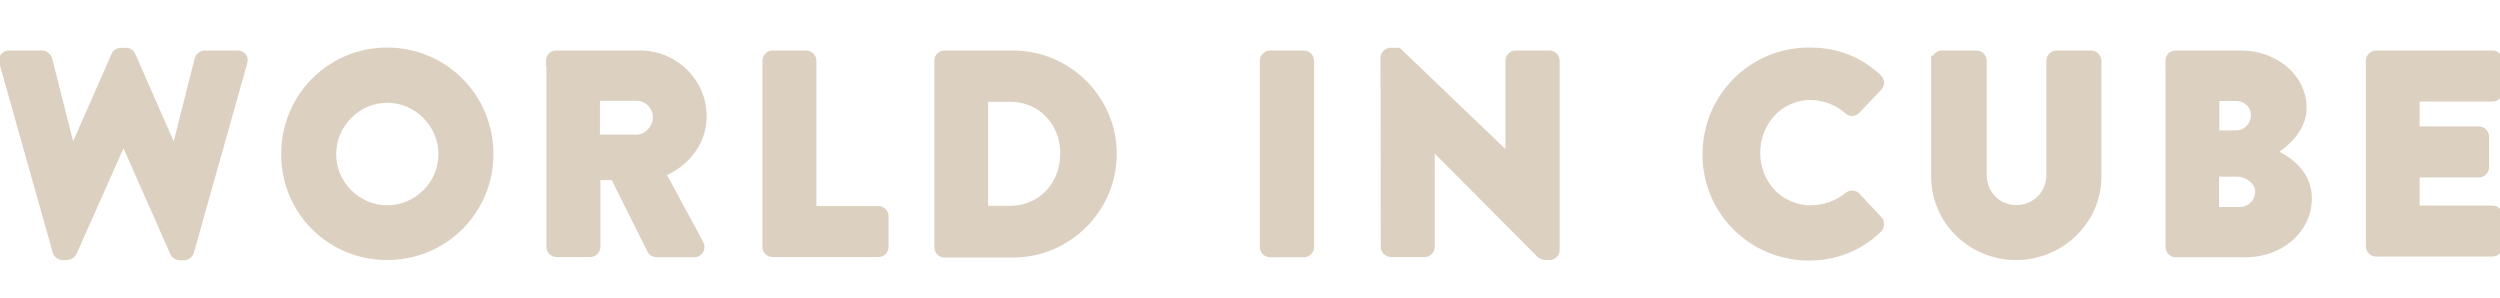
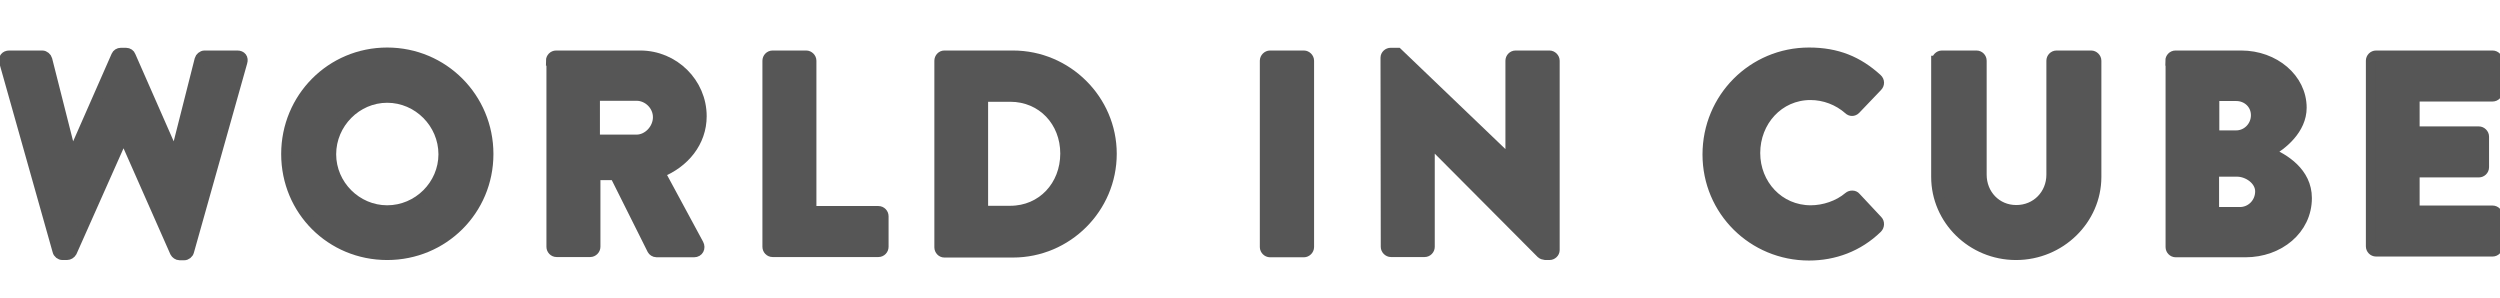
<svg xmlns="http://www.w3.org/2000/svg" version="1.1" id="Layer_1" x="0px" y="0px" width="1004.7px" height="119.5px" viewBox="-19 -9.5 1004.7 119.5" style="enable-background:new -19 -9.5 1004.7 119.5;" xml:space="preserve">
  <style type="text/css">
- 	.st1{fill:#DCD0C0;stroke:#DCD0C0;stroke-width:4;stroke-miterlimit:10;}
+ 	.st1{fill:#565656;stroke:#565656;stroke-width:4;stroke-miterlimit:10;}
</style>
  <path class="st1" d="M-17.3,15.5c-0.5-1.6,0.5-2.7,2-2.7H-2c0.9,0,1.8,0.8,2,1.6l9.7,38.3h0.5l17.5-39.8c0.3-0.7,1-1.2,1.9-1.2h2  c1,0,1.7,0.6,1.9,1.2l17.5,39.8h0.5l9.7-38.3c0.2-0.8,1.1-1.6,2-1.6h13.2c1.6,0,2.5,1.1,2,2.7l-21.4,76c-0.2,0.9-1.1,1.6-2,1.6h-1.8  c-0.8,0-1.6-0.6-1.9-1.2L30.8,45.5h-0.3L9.9,91.8C9.5,92.5,8.7,93,7.9,93H6.1c-0.9,0-1.8-0.7-2-1.6L-17.3,15.5z" />
  <path class="st1" d="M136.6,11.6c22.6,0,40.7,18.2,40.7,40.8c0,22.6-18.1,40.6-40.7,40.6S96,75.1,96,52.4  C96,29.8,114,11.6,136.6,11.6z M136.6,75c12.4,0,22.6-10.2,22.6-22.5c0-12.4-10.2-22.7-22.6-22.7c-12.3,0-22.5,10.3-22.5,22.7  C114.1,64.8,124.3,75,136.6,75z" />
  <path class="st1" d="M202.4,14.9c0-1.1,0.9-2.1,2.1-2.1h33.8c13.6,0,24.7,11,24.7,24.4c0,10.4-6.9,18.8-16.7,22.7l15.5,28.7  c0.8,1.5,0,3.3-1.9,3.3h-15c-0.9,0-1.6-0.6-1.8-1l-15-30h-7.8v28.8c0,1.1-1,2.1-2.1,2.1h-13.5c-1.2,0-2.1-1-2.1-2.1V14.9z   M236.8,46.6c4.6,0,8.6-4.3,8.6-9s-4-8.6-8.6-8.6h-16.7v17.6H236.8z" />
  <path class="st1" d="M289.4,14.9c0-1.1,0.9-2.1,2.1-2.1H305c1.1,0,2.1,1,2.1,2.1v60.4h26.9c1.2,0,2.1,1,2.1,2.1v12.3  c0,1.1-0.9,2.1-2.1,2.1h-42.5c-1.2,0-2.1-1-2.1-2.1V14.9z" />
  <path class="st1" d="M358.5,14.9c0-1.1,0.9-2.1,2-2.1h27.6c21.8,0,39.7,17.8,39.7,39.5c0,21.9-17.9,39.7-39.7,39.7h-27.6  c-1.1,0-2-1-2-2.1V14.9z M387,75.2c12.8,0,22.1-10.1,22.1-23c0-12.8-9.3-22.8-22.1-22.8h-10.9v45.8H387z" />
  <path class="st1" d="M489.3,14.9c0-1.1,1-2.1,2.1-2.1H505c1.1,0,2.1,1,2.1,2.1v74.9c0,1.1-1,2.1-2.1,2.1h-13.6c-1.1,0-2.1-1-2.1-2.1  V14.9z" />
  <path class="st1" d="M537.8,13.7c0-1.1,1-2,2.1-2h2.8L587.9,55h0.1V14.9c0-1.1,0.9-2.1,2.1-2.1h13.6c1.1,0,2.1,1,2.1,2.1V91  c0,1.1-1,2-2.1,2h-1.8c-0.3,0-1.2-0.3-1.5-0.6l-44.7-44.9h-0.1v42.2c0,1.1-0.9,2.1-2.1,2.1h-13.5c-1.1,0-2.1-1-2.1-2.1L537.8,13.7z" />
  <path class="st1" d="M708,11.6c11.3,0,19.7,3.5,27.4,10.5c1,0.9,1,2.3,0.1,3.2l-8.8,9.2c-0.8,0.8-2,0.8-2.8,0  c-4.2-3.7-9.7-5.8-15.3-5.8c-12.8,0-22.2,10.6-22.2,23.3c0,12.6,9.5,23,22.3,23c5.3,0,11.1-1.9,15.2-5.4c0.8-0.7,2.3-0.7,2.9,0.1  l8.8,9.4c0.8,0.8,0.7,2.3-0.1,3.1c-7.7,7.5-17.4,11-27.5,11c-22.6,0-40.8-18-40.8-40.6C667.2,29.8,685.4,11.6,708,11.6z" />
  <path class="st1" d="M759.3,14.9c0-1.1,1-2.1,2.1-2.1h13.9c1.2,0,2.1,1,2.1,2.1v45.8c0,7.9,5.9,14.2,13.9,14.2  c8.1,0,14.1-6.3,14.1-14.2V14.9c0-1.1,0.9-2.1,2.1-2.1h13.9c1.1,0,2.1,1,2.1,2.1v46.7c0,17.2-14.5,31.4-32.3,31.4  c-17.8,0-32.1-14.2-32.1-31.4V14.9z" />
  <path class="st1" d="M853.2,14.9c0-1.1,0.9-2.1,2.1-2.1h26.4c13.3,0,24.3,9.2,24.3,21c0,8.7-7.8,15-13.1,17.9  c6,2.5,15.2,8,15.2,18.4c0,12.7-11.2,21.8-24.7,21.8h-28c-1.2,0-2.1-1-2.1-2.1V14.9z M879.7,44.9c4.3,0,7.9-3.6,7.9-8.1  c0-4.5-3.6-7.7-7.9-7.7h-8.8v15.8H879.7z M881.2,75.7c4.4,0,8.1-3.6,8.1-8.3c0-4.5-4.9-7.9-9.3-7.9h-9.2v16.2H881.2z" />
  <path class="st1" d="M933.8,14.9c0-1.1,0.9-2.1,2.1-2.1h46.8c1.2,0,2.1,1,2.1,2.1v12.3c0,1.1-0.9,2.1-2.1,2.1h-31.3v14h25.8  c1.1,0,2.1,1,2.1,2.1v12.3c0,1.2-1,2.1-2.1,2.1h-25.8v15.3h31.3c1.2,0,2.1,1,2.1,2.1v12.3c0,1.1-0.9,2.1-2.1,2.1h-46.8  c-1.2,0-2.1-1-2.1-2.1V14.9z" />
</svg>
